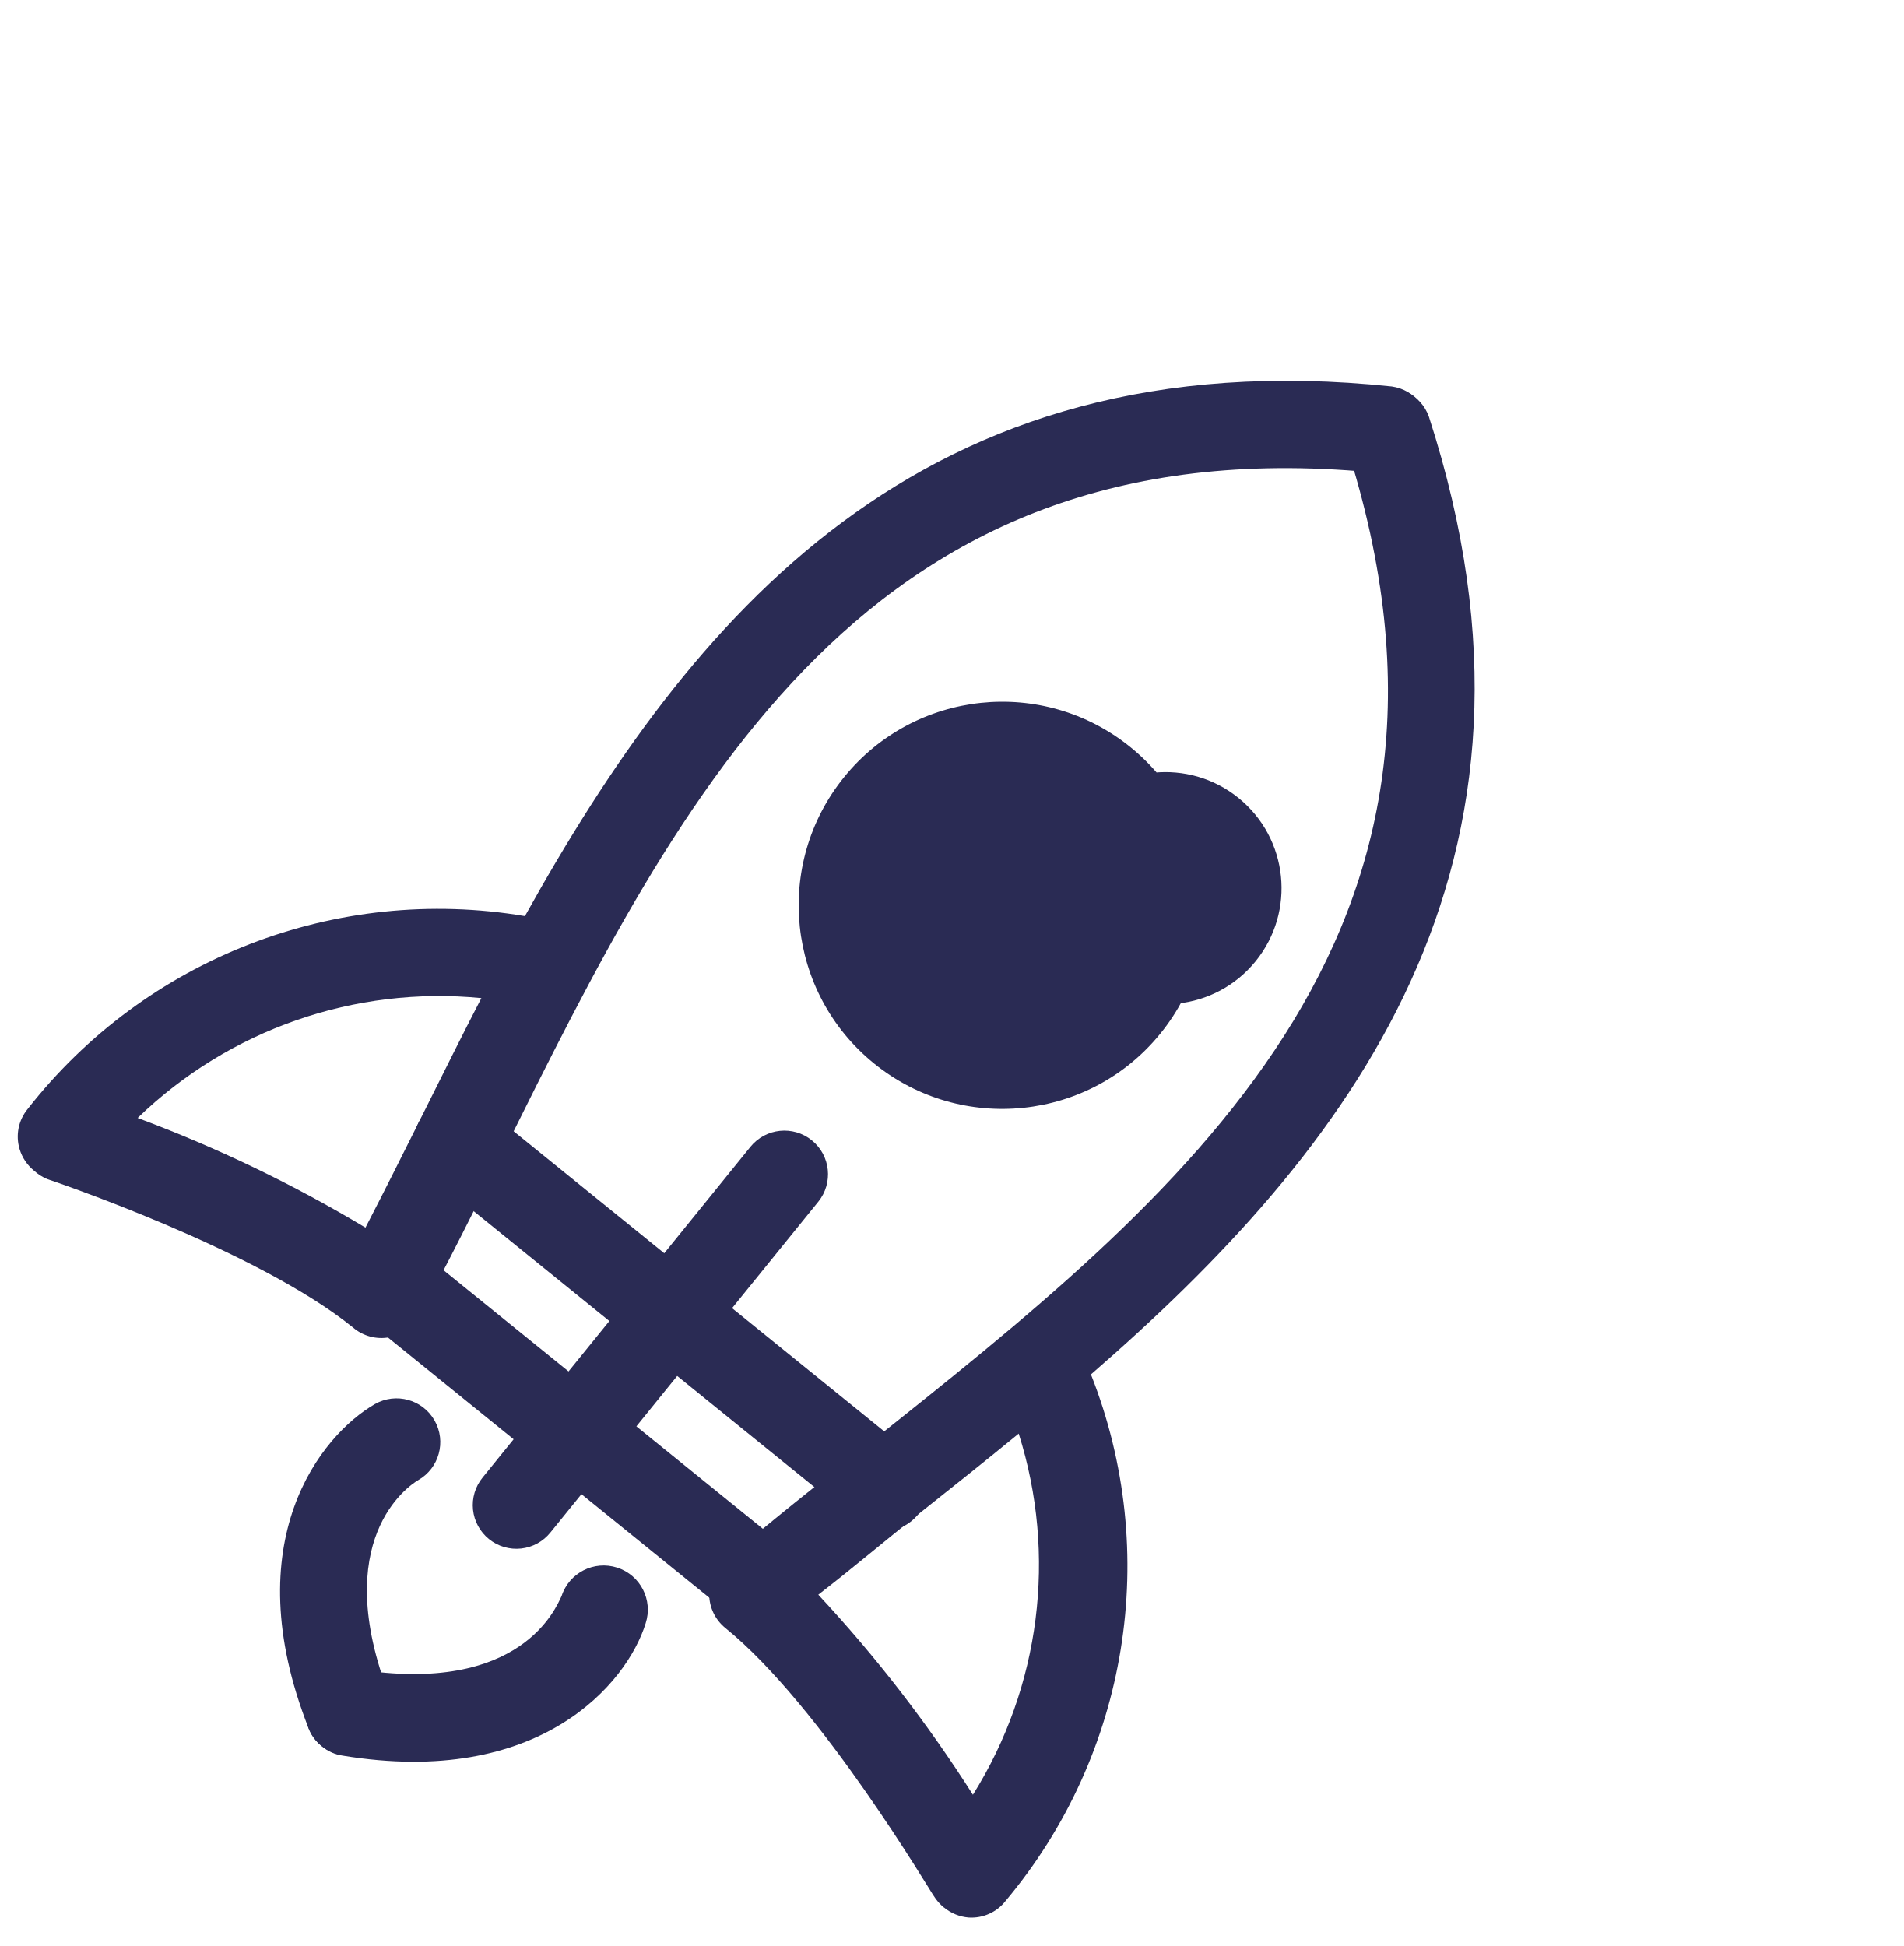
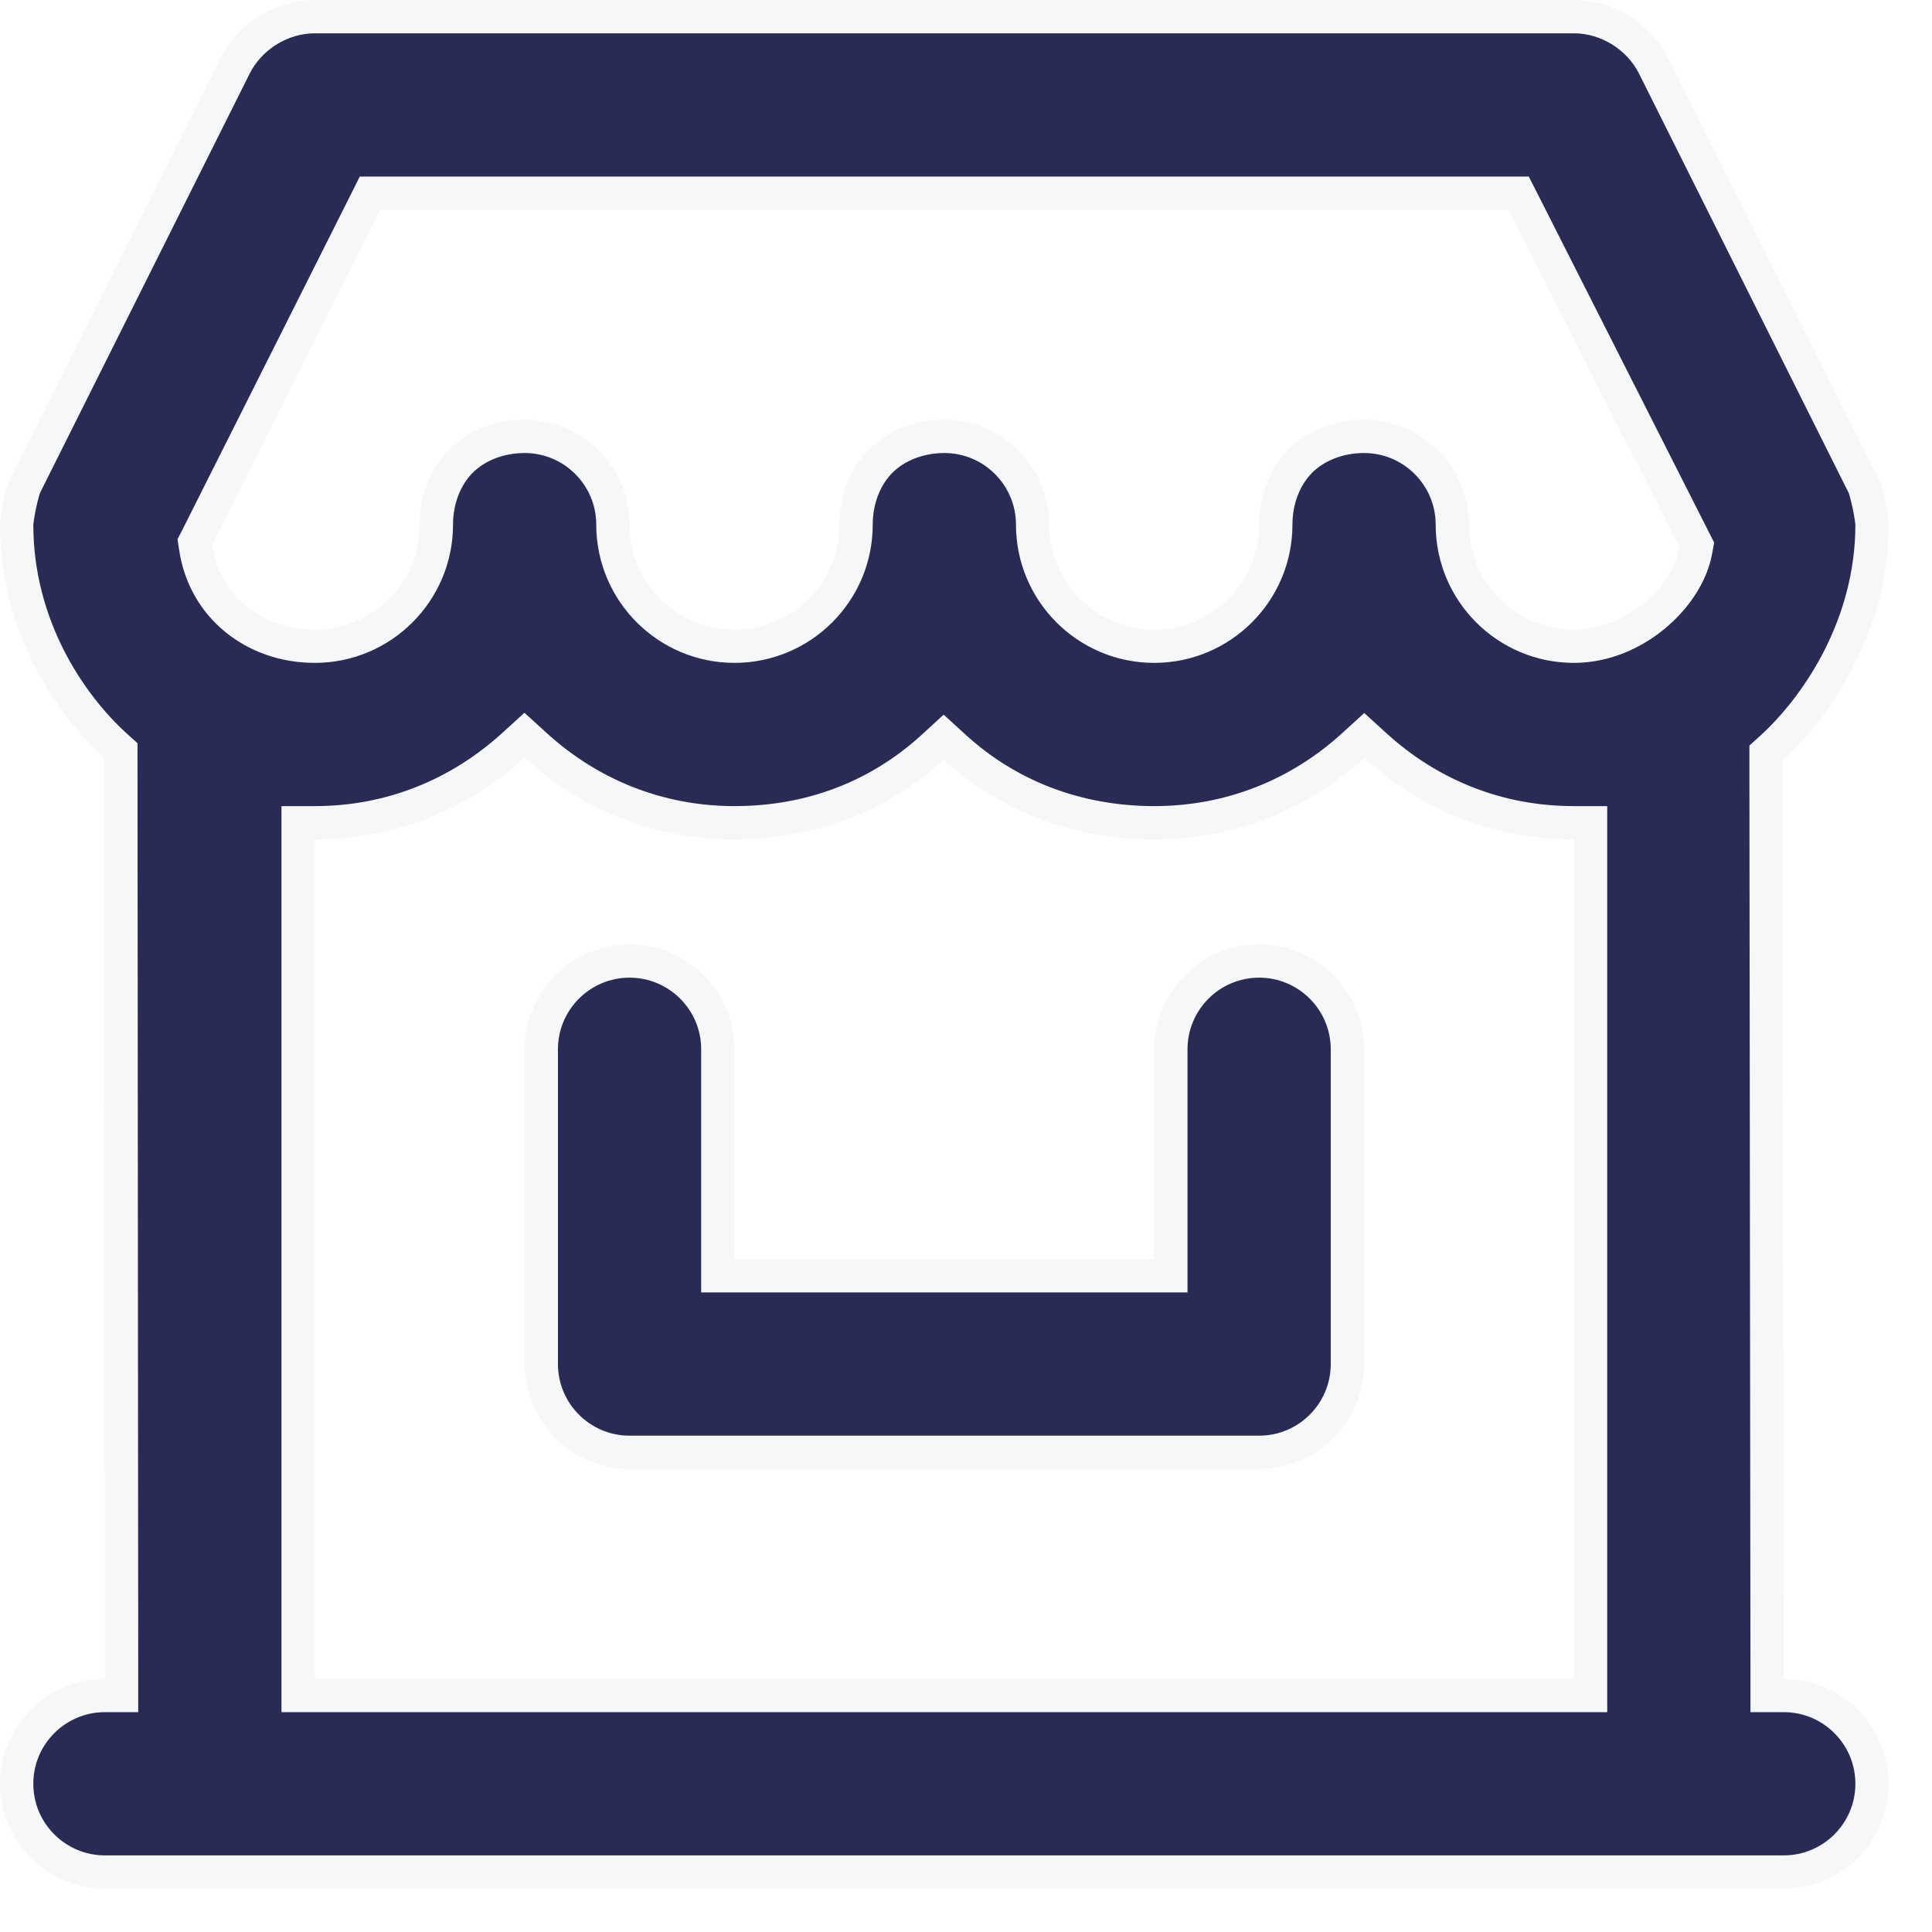
- <svg xmlns="http://www.w3.org/2000/svg" width="49.756" height="50.861" viewBox="0 0 49.756 50.861">
-   <defs>
-     <style>.a{fill:#2a2b54;}</style>
-   </defs>
-   <g transform="translate(24.195) rotate(39)">
-     <path class="a" d="M5.321,10.643a5.321,5.321,0,1,1,5.321-5.321A5.321,5.321,0,0,1,5.321,10.643Zm0-8.362a3.033,3.033,0,1,1,0,.015Z" transform="translate(11.124 11.808)" />
-     <path class="a" d="M1.143,38.445a1.155,1.155,0,0,1-.646-.2A1.133,1.133,0,0,1,0,37.3,13.622,13.622,0,0,1,6.927,25.2C5.407,16.483,5.407,6.951,15.822.185A1.143,1.143,0,0,1,17.068,2.1c-11.38,7.389-8.985,17.994-6.7,28.248.357,1.619.7,3.147.981,4.66a1.14,1.14,0,0,1-1.155,1.376c-3.231,0-8.59,1.992-8.643,2.014A1.216,1.216,0,0,1,1.143,38.445ZM7.391,27.582a11.334,11.334,0,0,0-5.01,8.088,35.972,35.972,0,0,1,6.431-1.52c-.22-1.072-.464-2.174-.715-3.314S7.619,28.692,7.391,27.582Z" transform="translate(0 0)" />
-     <path class="a" d="M16.445,38.445a1.216,1.216,0,0,1-.4-.068c-.053,0-5.413-2.014-8.643-2.014a1.14,1.14,0,0,1-1.117-1.353c.281-1.52.623-3.041.981-4.66C9.543,20.094,11.9,9.49.52,2.1A1.143,1.143,0,0,1,1.766.185C12.158,6.943,12.2,16.483,10.66,25.2A13.622,13.622,0,0,1,17.586,37.3a1.133,1.133,0,0,1-.479.943,1.155,1.155,0,0,1-.661.2Zm-7.7-4.287a35.972,35.972,0,0,1,6.431,1.52,11.334,11.334,0,0,0-5.01-8.088c-.228,1.11-.471,2.2-.707,3.261S9,33.086,8.745,34.158Zm-7.6,4.287A1.14,1.14,0,0,1,0,37.3V26.176a1.14,1.14,0,0,1,2.281,0V37.3A1.14,1.14,0,0,1,1.143,38.445Z" transform="translate(15.302 0)" />
-     <path class="a" d="M14.634,6.256H1.984a1.14,1.14,0,1,1,0-2.281H14.634a1.14,1.14,0,0,1,0,2.281Zm.844-3.976H1.14A1.14,1.14,0,0,1,1.14,0H15.477a1.14,1.14,0,0,1,0,2.281ZM8.309,15.645a1.08,1.08,0,0,1-.563-.152c-4.561-2.585-4.561-6.15-3.976-7.67A1.143,1.143,0,0,1,5.9,8.658c-.106.281-.829,2.683,2.972,4.858a1.14,1.14,0,0,1-.563,2.129Z" transform="translate(8.136 29.756)" />
-     <path class="a" d="M1.134,8.561A1.14,1.14,0,0,1,.572,6.432c3.8-2.182,3.041-4.561,2.972-4.865A1.153,1.153,0,1,1,5.7.739c.608,1.52.563,5.086-3.976,7.67A1.08,1.08,0,0,1,1.134,8.561Z" transform="translate(15.311 36.84)" />
-   </g>
+ <svg xmlns="http://www.w3.org/2000/svg" width="29" height="29" viewBox="0 0 29 29" fill="none">
+   <path d="M1.814 11.378L1.814 11.267L1.732 11.193C1.018 10.543 0.25 9.363 0.25 7.875C0.25 7.838 0.267 7.717 0.297 7.574C0.312 7.507 0.327 7.442 0.342 7.389C0.349 7.362 0.356 7.34 0.362 7.323C0.368 7.306 0.371 7.298 0.372 7.297C0.372 7.297 0.372 7.297 0.372 7.297L3.522 0.997C3.746 0.548 4.224 0.25 4.725 0.25H23.625C24.126 0.25 24.604 0.548 24.828 0.997L27.978 7.297L27.978 7.297C27.979 7.298 27.982 7.306 27.988 7.323C27.994 7.34 28.001 7.362 28.008 7.389C28.023 7.442 28.038 7.507 28.053 7.574C28.083 7.717 28.1 7.838 28.1 7.875C28.1 9.362 27.305 10.576 26.591 11.228L26.509 11.302L26.509 11.413L26.525 25.2L26.525 25.45H26.775C27.506 25.45 28.1 26.044 28.1 26.775C28.1 27.506 27.506 28.1 26.775 28.1H1.575C0.844 28.1 0.25 27.506 0.25 26.775C0.25 26.044 0.844 25.45 1.575 25.45H1.825L1.825 25.2L1.814 11.378ZM5.709 2.9H5.555L5.486 3.038L2.96 8.067L2.924 8.137L2.936 8.215C3.066 9.111 3.823 9.7 4.725 9.7C5.732 9.7 6.55 8.882 6.55 7.875C6.55 7.498 6.687 7.152 6.919 6.919C7.152 6.687 7.498 6.55 7.875 6.55C8.606 6.55 9.2 7.144 9.2 7.875C9.2 8.882 10.018 9.7 11.025 9.7C12.033 9.7 12.85 8.882 12.85 7.875C12.85 7.498 12.987 7.152 13.219 6.919C13.452 6.687 13.798 6.55 14.175 6.55C14.906 6.55 15.5 7.144 15.5 7.875C15.5 8.882 16.317 9.7 17.325 9.7C18.332 9.7 19.15 8.882 19.15 7.875C19.15 7.498 19.287 7.152 19.519 6.919C19.752 6.687 20.098 6.55 20.475 6.55C21.206 6.55 21.8 7.144 21.8 7.875C21.8 8.882 22.617 9.7 23.625 9.7C24.09 9.7 24.515 9.506 24.834 9.24C25.151 8.977 25.39 8.621 25.454 8.264L25.469 8.182L25.431 8.107L22.864 3.037L22.794 2.9H22.641H5.709ZM8.04 11.19L7.872 11.037L7.704 11.19C6.907 11.914 5.884 12.35 4.725 12.35H4.475V12.6V25.2V25.45H4.725H23.625H23.875V25.2V12.6V12.35H23.625C22.465 12.35 21.444 11.919 20.646 11.194L20.478 11.041L20.31 11.194C19.515 11.918 18.485 12.35 17.325 12.35C16.16 12.35 15.126 11.942 14.334 11.22L14.165 11.066L13.997 11.22C13.204 11.943 12.189 12.35 11.025 12.35C9.865 12.35 8.836 11.914 8.04 11.19ZM17.325 19.15H17.575V18.9V15.75C17.575 15.019 18.169 14.425 18.9 14.425C19.631 14.425 20.225 15.019 20.225 15.75V20.475C20.225 21.206 19.631 21.8 18.9 21.8H9.45C8.719 21.8 8.125 21.206 8.125 20.475V15.75C8.125 15.019 8.719 14.425 9.45 14.425C10.181 14.425 10.775 15.019 10.775 15.75V18.9V19.15H11.025H17.325Z" fill="#2A2B54" stroke="#F6F7F8" stroke-width="0.5" />
</svg>
